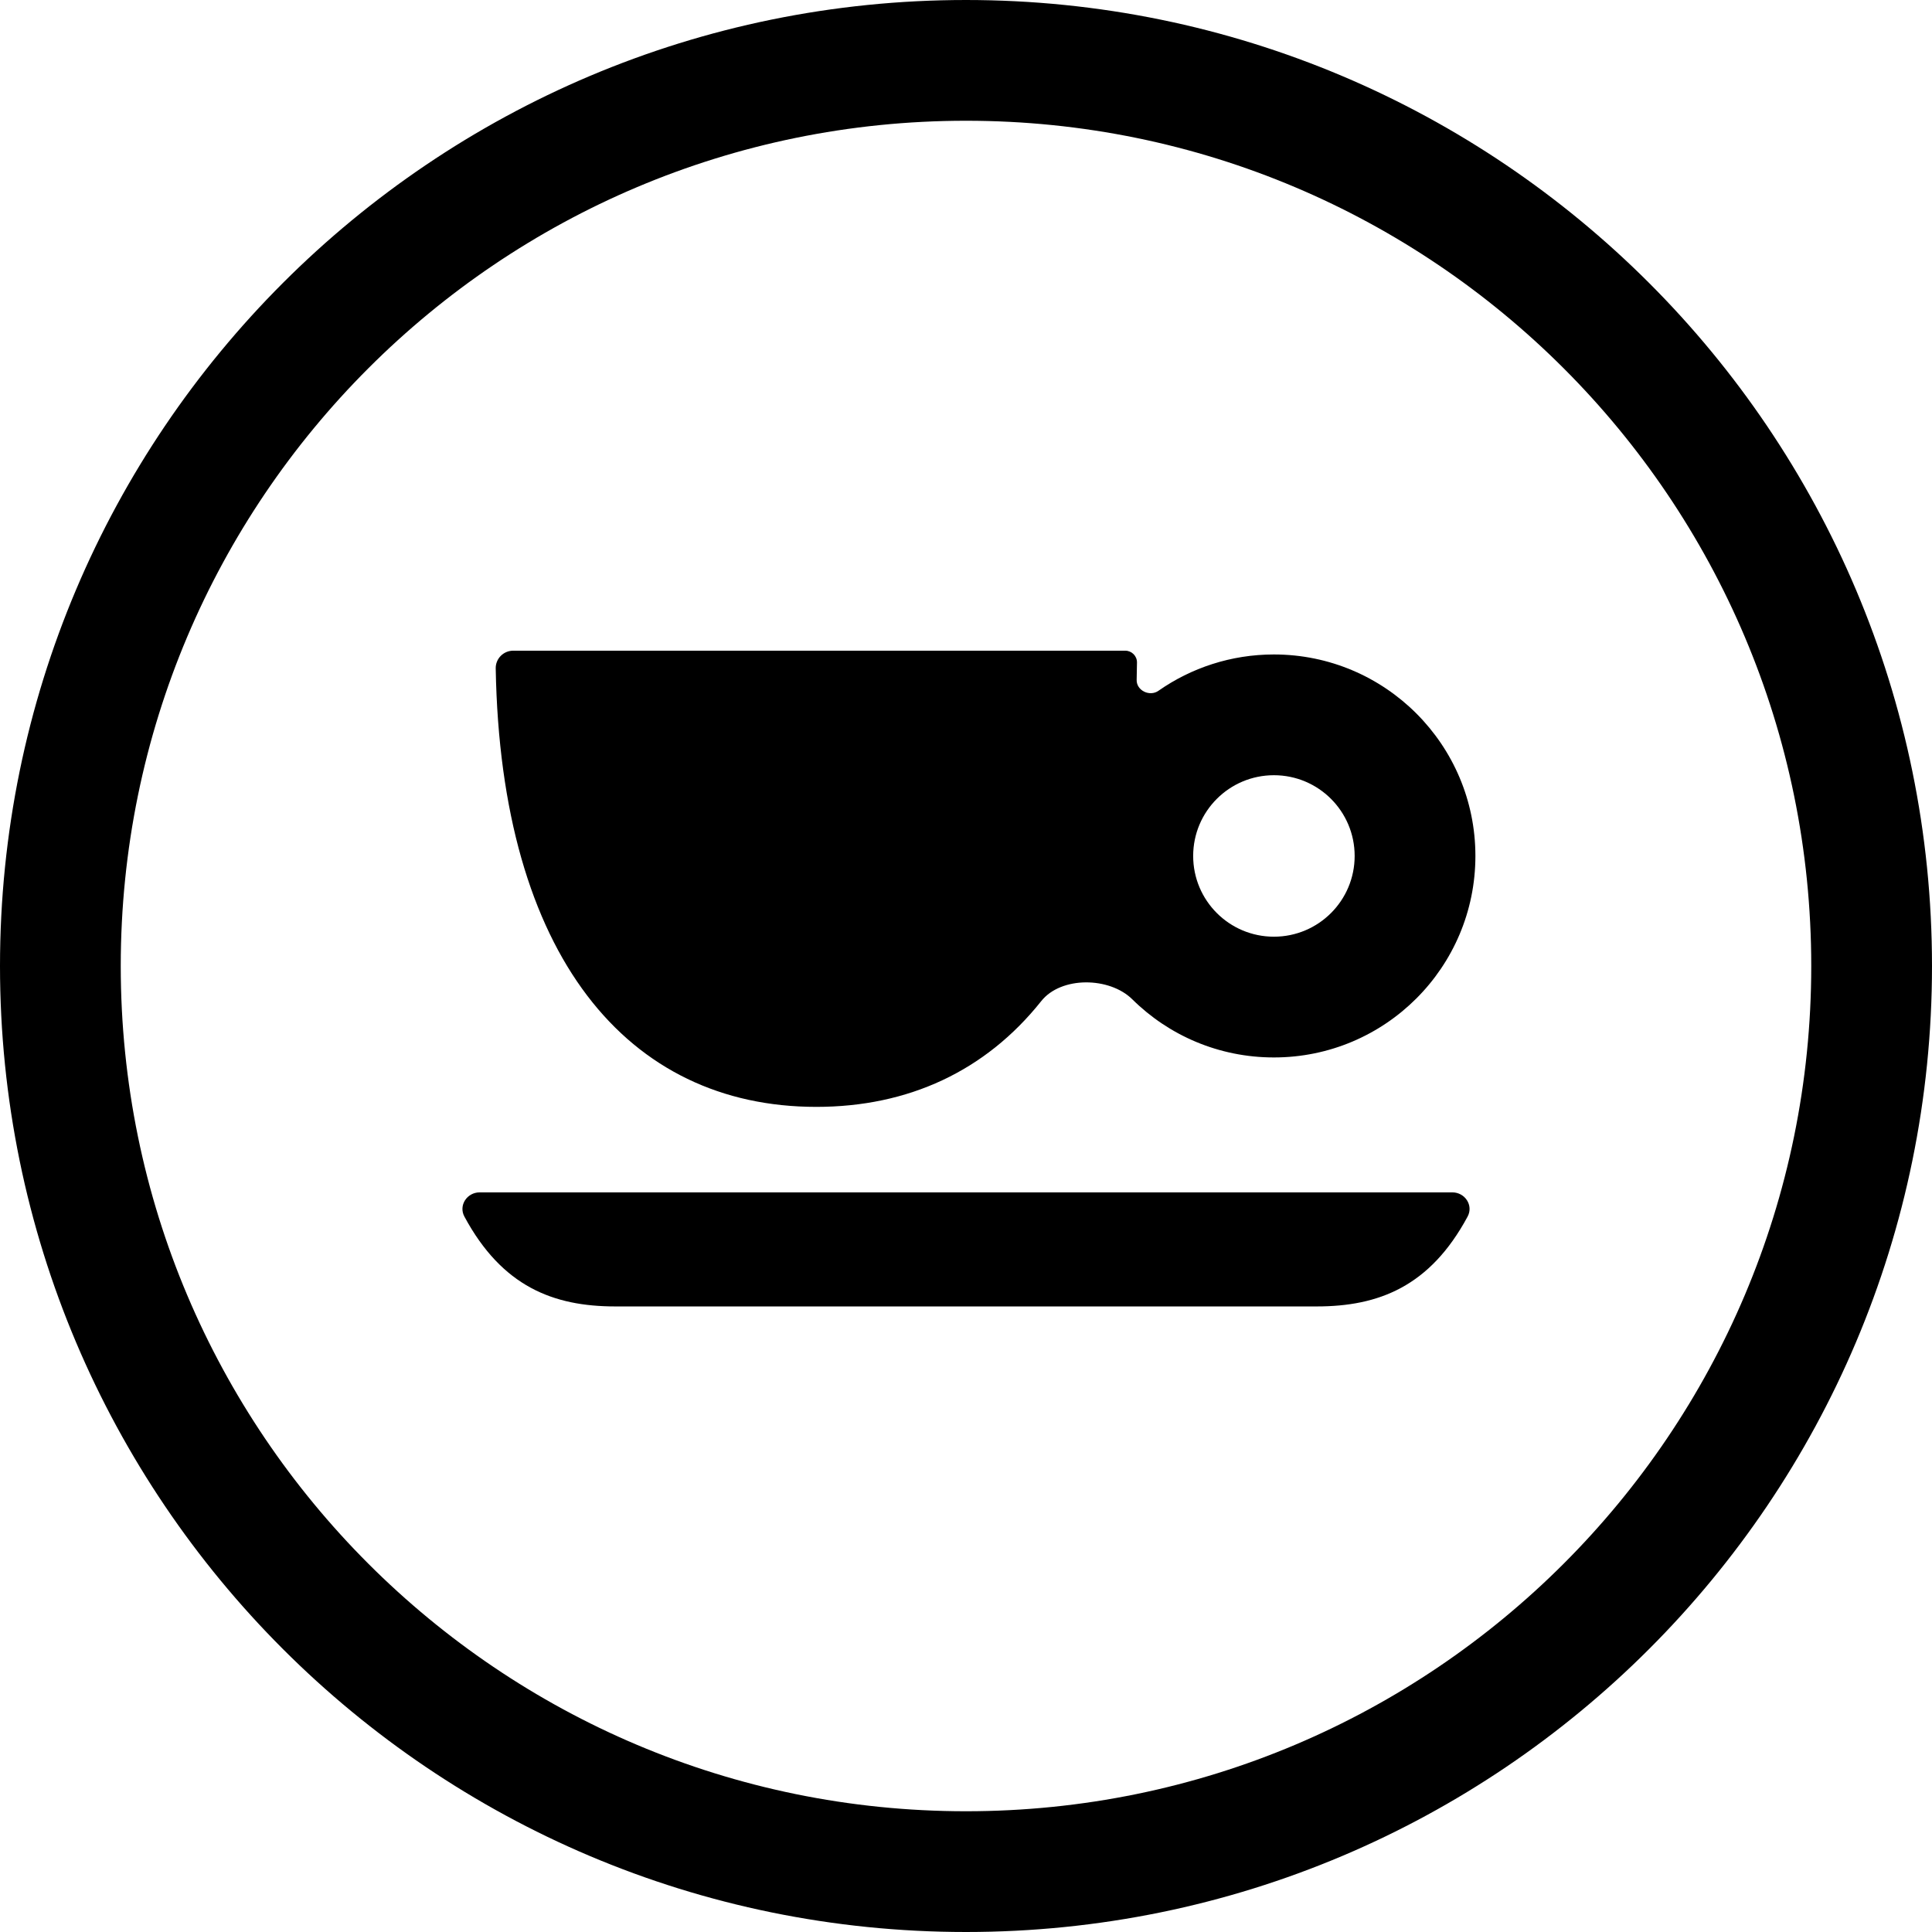
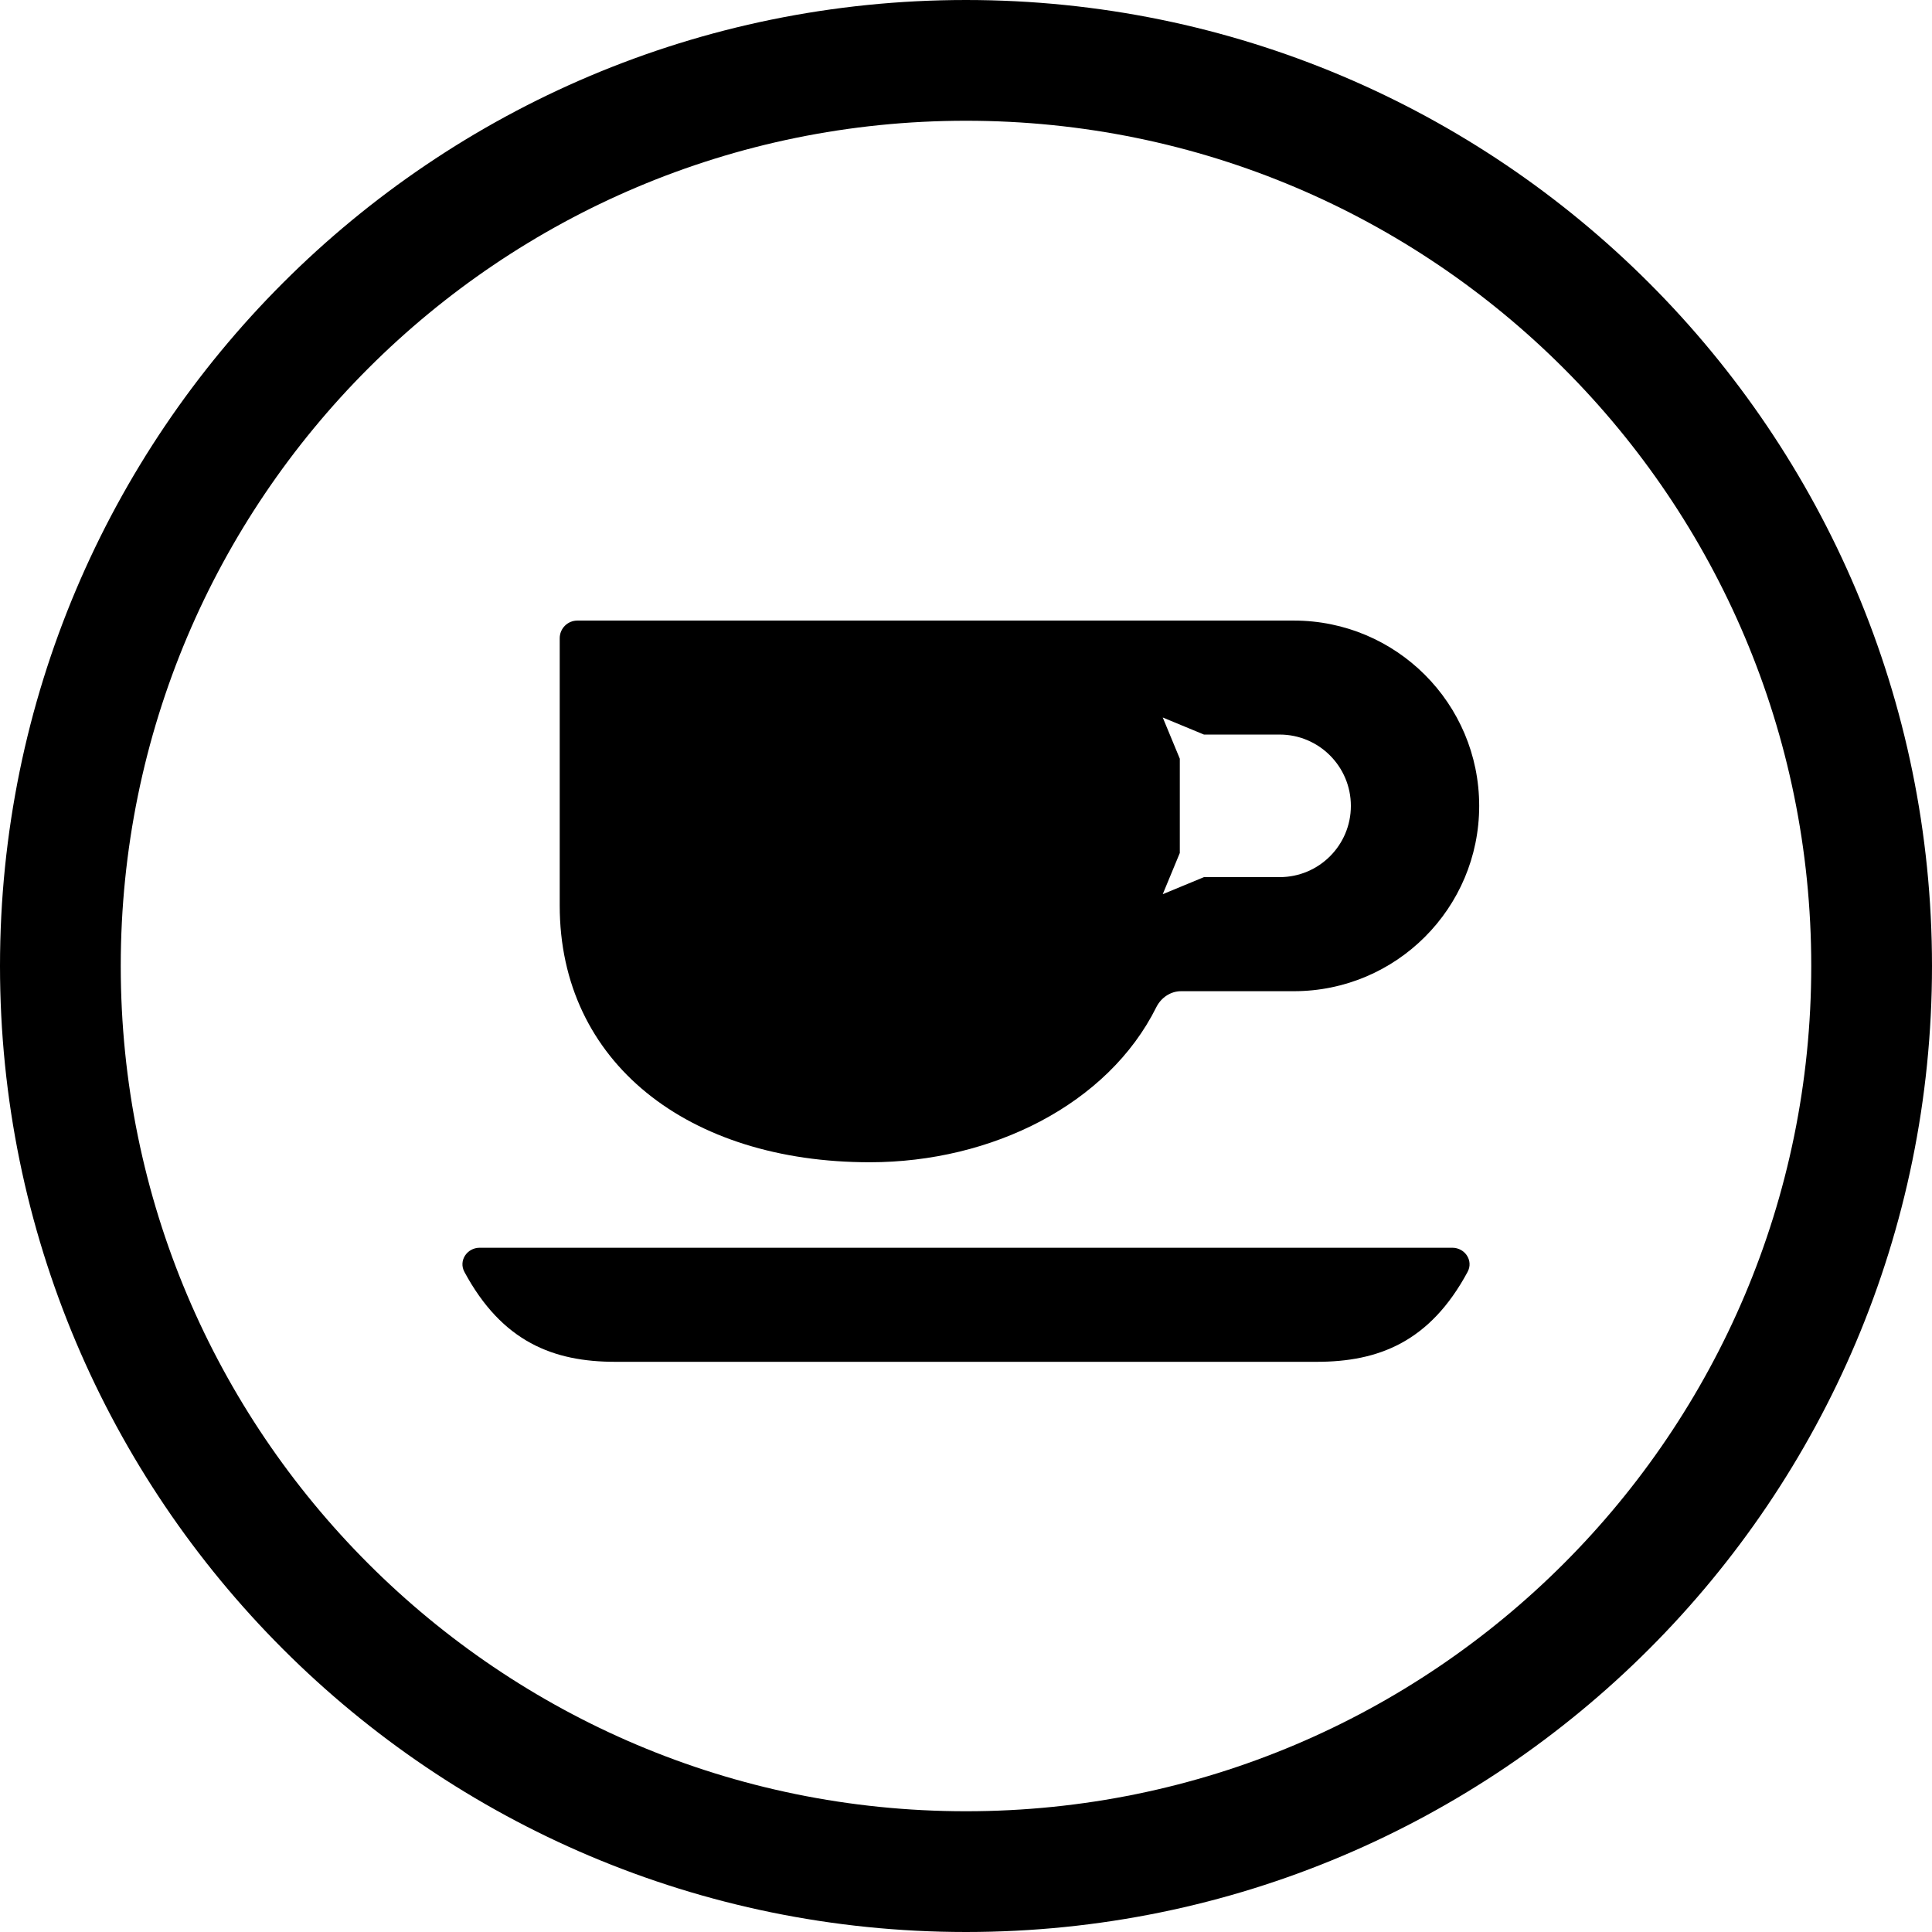
<svg xmlns="http://www.w3.org/2000/svg" width="24" height="24" viewBox="0 0 24 24">
  <circle cx="12" cy="12" r="11.25" fill="none" stroke="currentColor" stroke-width="1.5" />
-   <path fill="currentColor" d="M6.376 8.083L13.978 8.083C14.059 8.083 14.125 8.149 14.124 8.23C14.123 8.302 14.122 8.374 14.12 8.445C14.116 8.578 14.282 8.658 14.391 8.581C14.797 8.297 15.292 8.13 15.825 8.13C17.207 8.13 18.328 9.251 18.328 10.633C18.328 12.016 17.207 13.136 15.825 13.136C15.139 13.136 14.518 12.861 14.066 12.414C13.783 12.134 13.181 12.125 12.934 12.437C12.242 13.306 11.282 13.75 10.141 13.75C7.798 13.75 6.22 11.879 6.158 8.303C6.156 8.182 6.254 8.083 6.376 8.083ZM15.825 11.636C16.379 11.636 16.828 11.187 16.828 10.633C16.828 10.079 16.379 9.63 15.825 9.63C15.271 9.63 14.822 10.079 14.822 10.633C14.822 11.187 15.271 11.636 15.825 11.636ZM5.959 14.812L18.041 14.812C18.199 14.812 18.306 14.974 18.231 15.113C17.762 15.984 17.124 16.229 16.356 16.229L7.644 16.229C6.876 16.229 6.238 15.984 5.769 15.113C5.694 14.974 5.801 14.812 5.959 14.812Z" />
+   <path fill="currentColor" d="M7.173 7.709L16.073 7.709C17.344 7.709 18.375 8.739 18.375 10.011C18.375 11.282 17.344 12.313 16.073 12.313L14.672 12.313C14.54 12.313 14.423 12.394 14.364 12.512C13.764 13.717 12.323 14.438 10.805 14.438C8.547 14.438 6.953 13.198 6.953 11.25L6.953 7.929C6.953 7.807 7.051 7.709 7.173 7.709ZM5.959 15.5L18.041 15.5C18.199 15.5 18.306 15.661 18.231 15.8C17.762 16.671 17.124 16.917 16.356 16.917L7.644 16.917C6.876 16.917 6.238 16.671 5.769 15.8C5.694 15.661 5.801 15.5 5.959 15.5ZM14.956 10.896L15.896 10.896C16.385 10.896 16.781 10.5 16.781 10.011C16.781 9.522 16.385 9.125 15.896 9.125L14.956 9.125L14.444 8.913L14.656 9.425L14.656 10.596L14.444 11.108L14.956 10.896Z" />
</svg>
